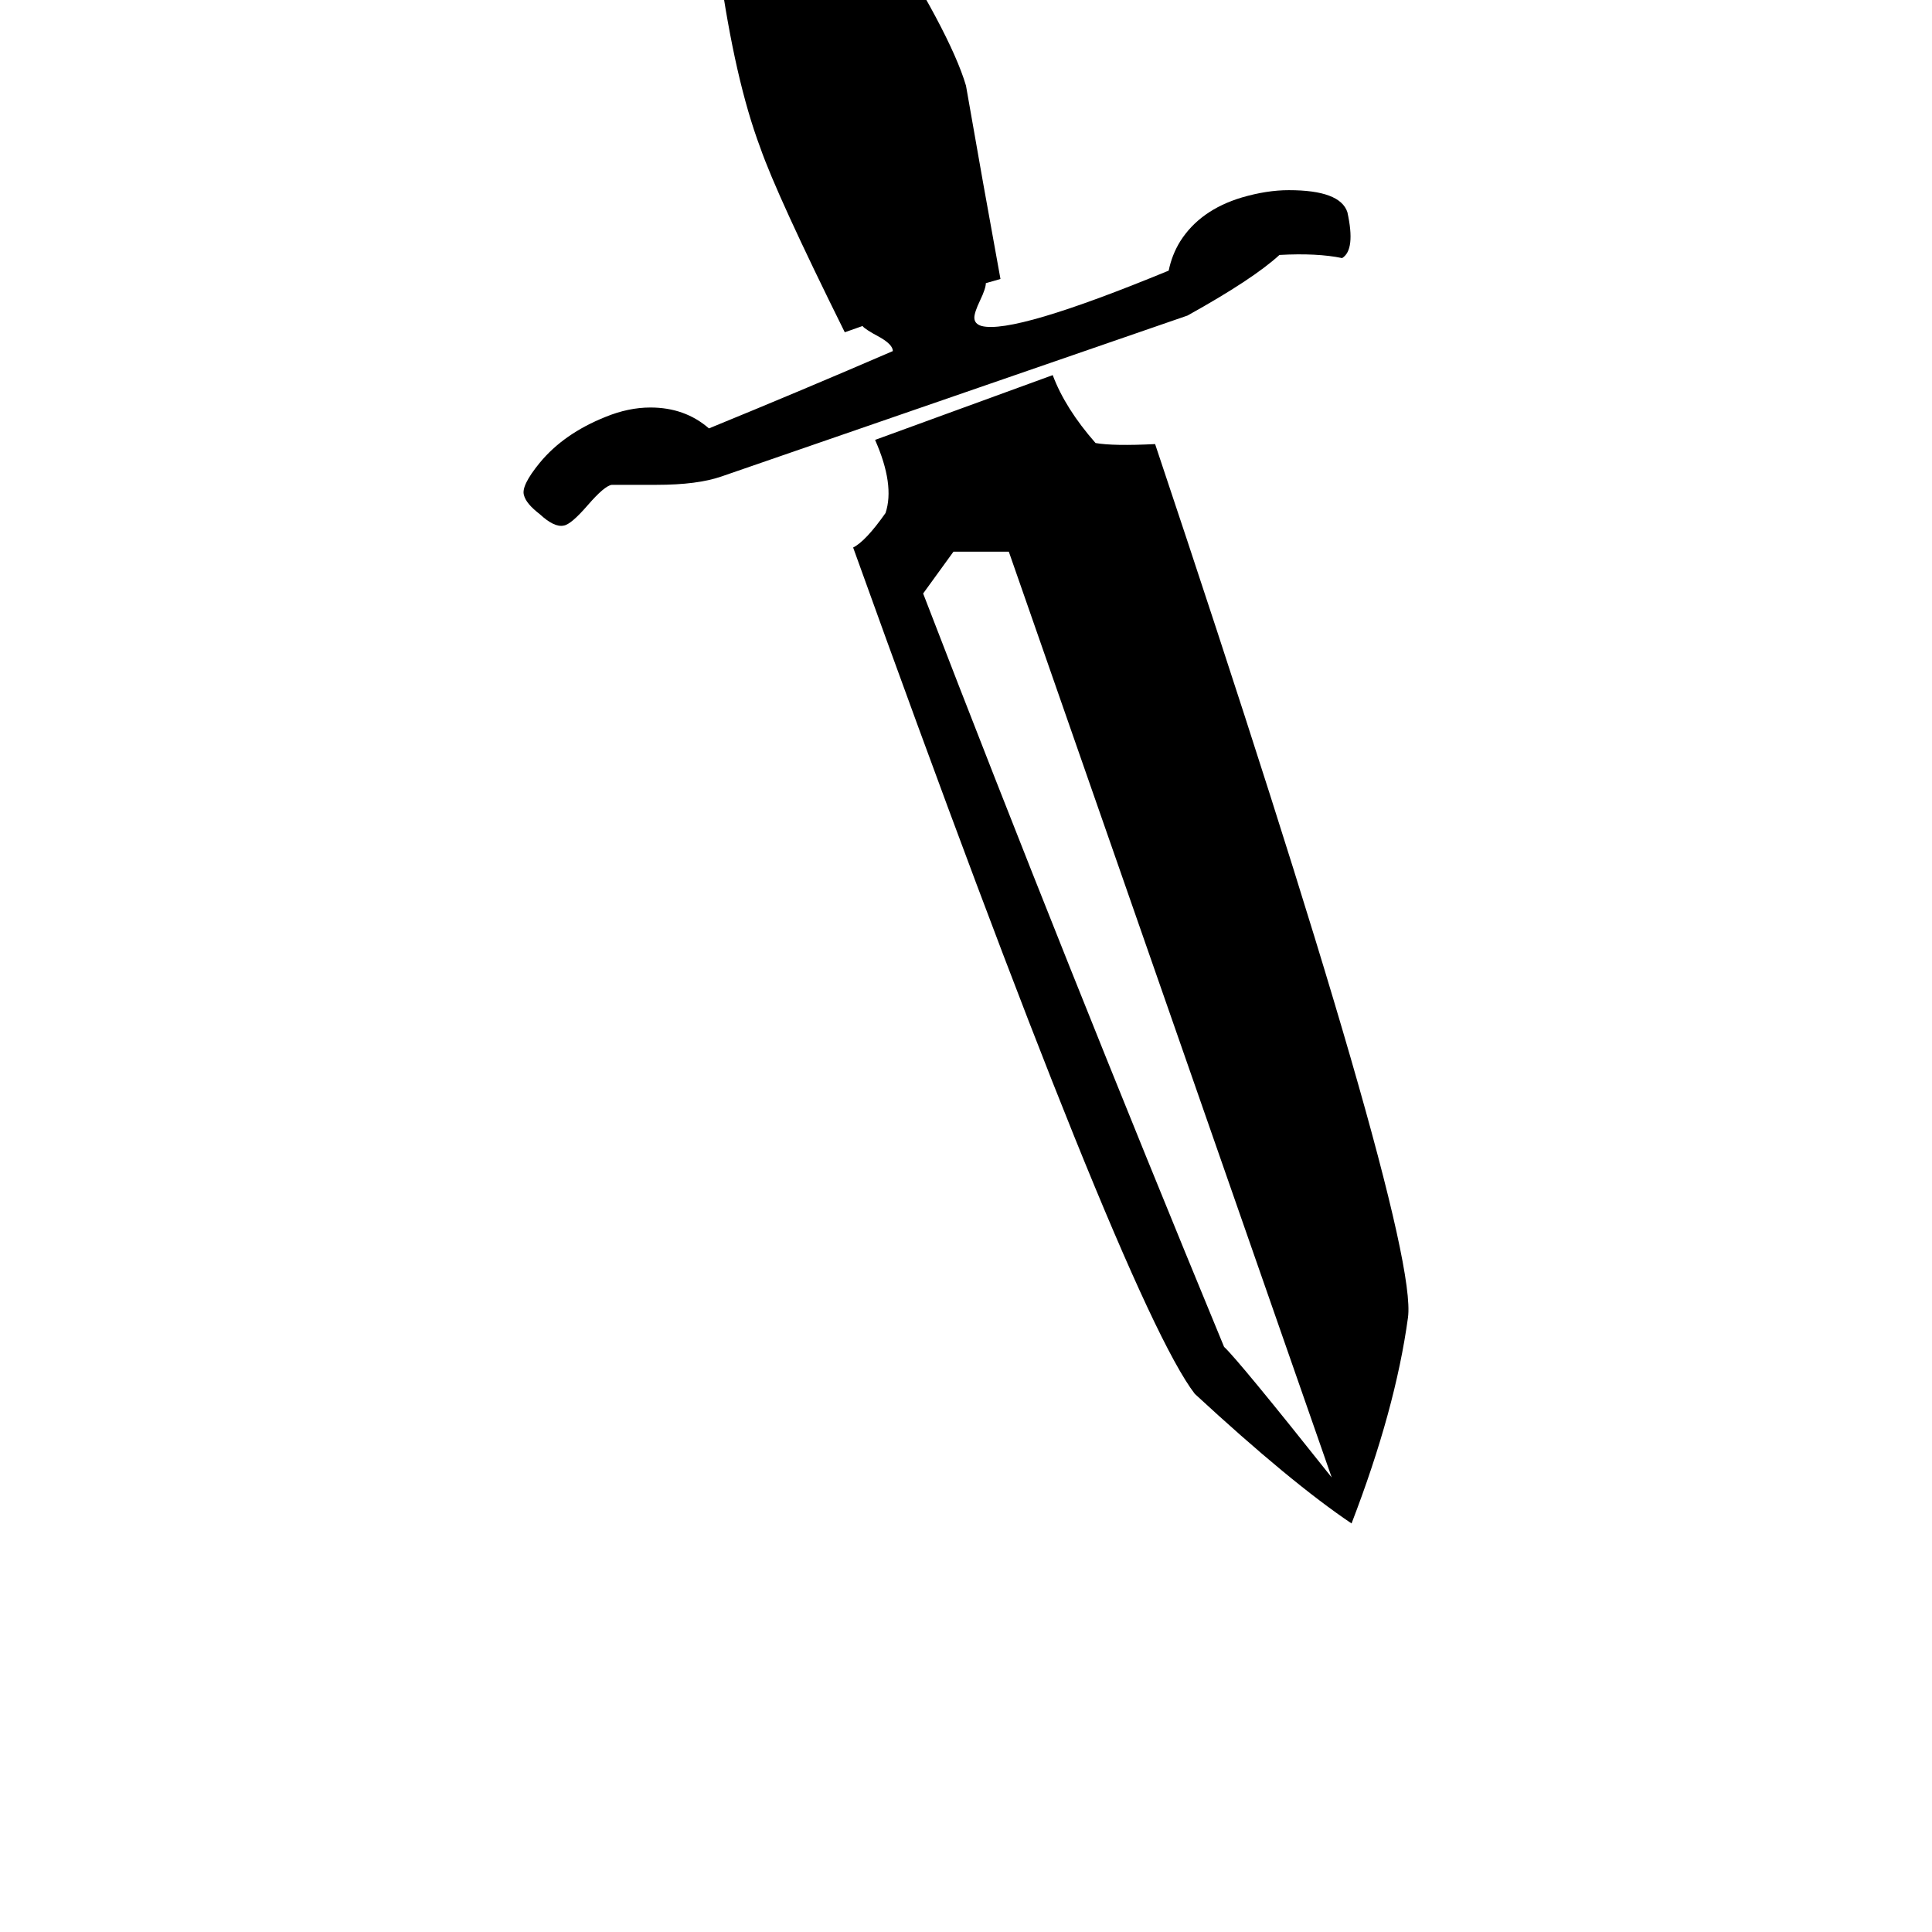
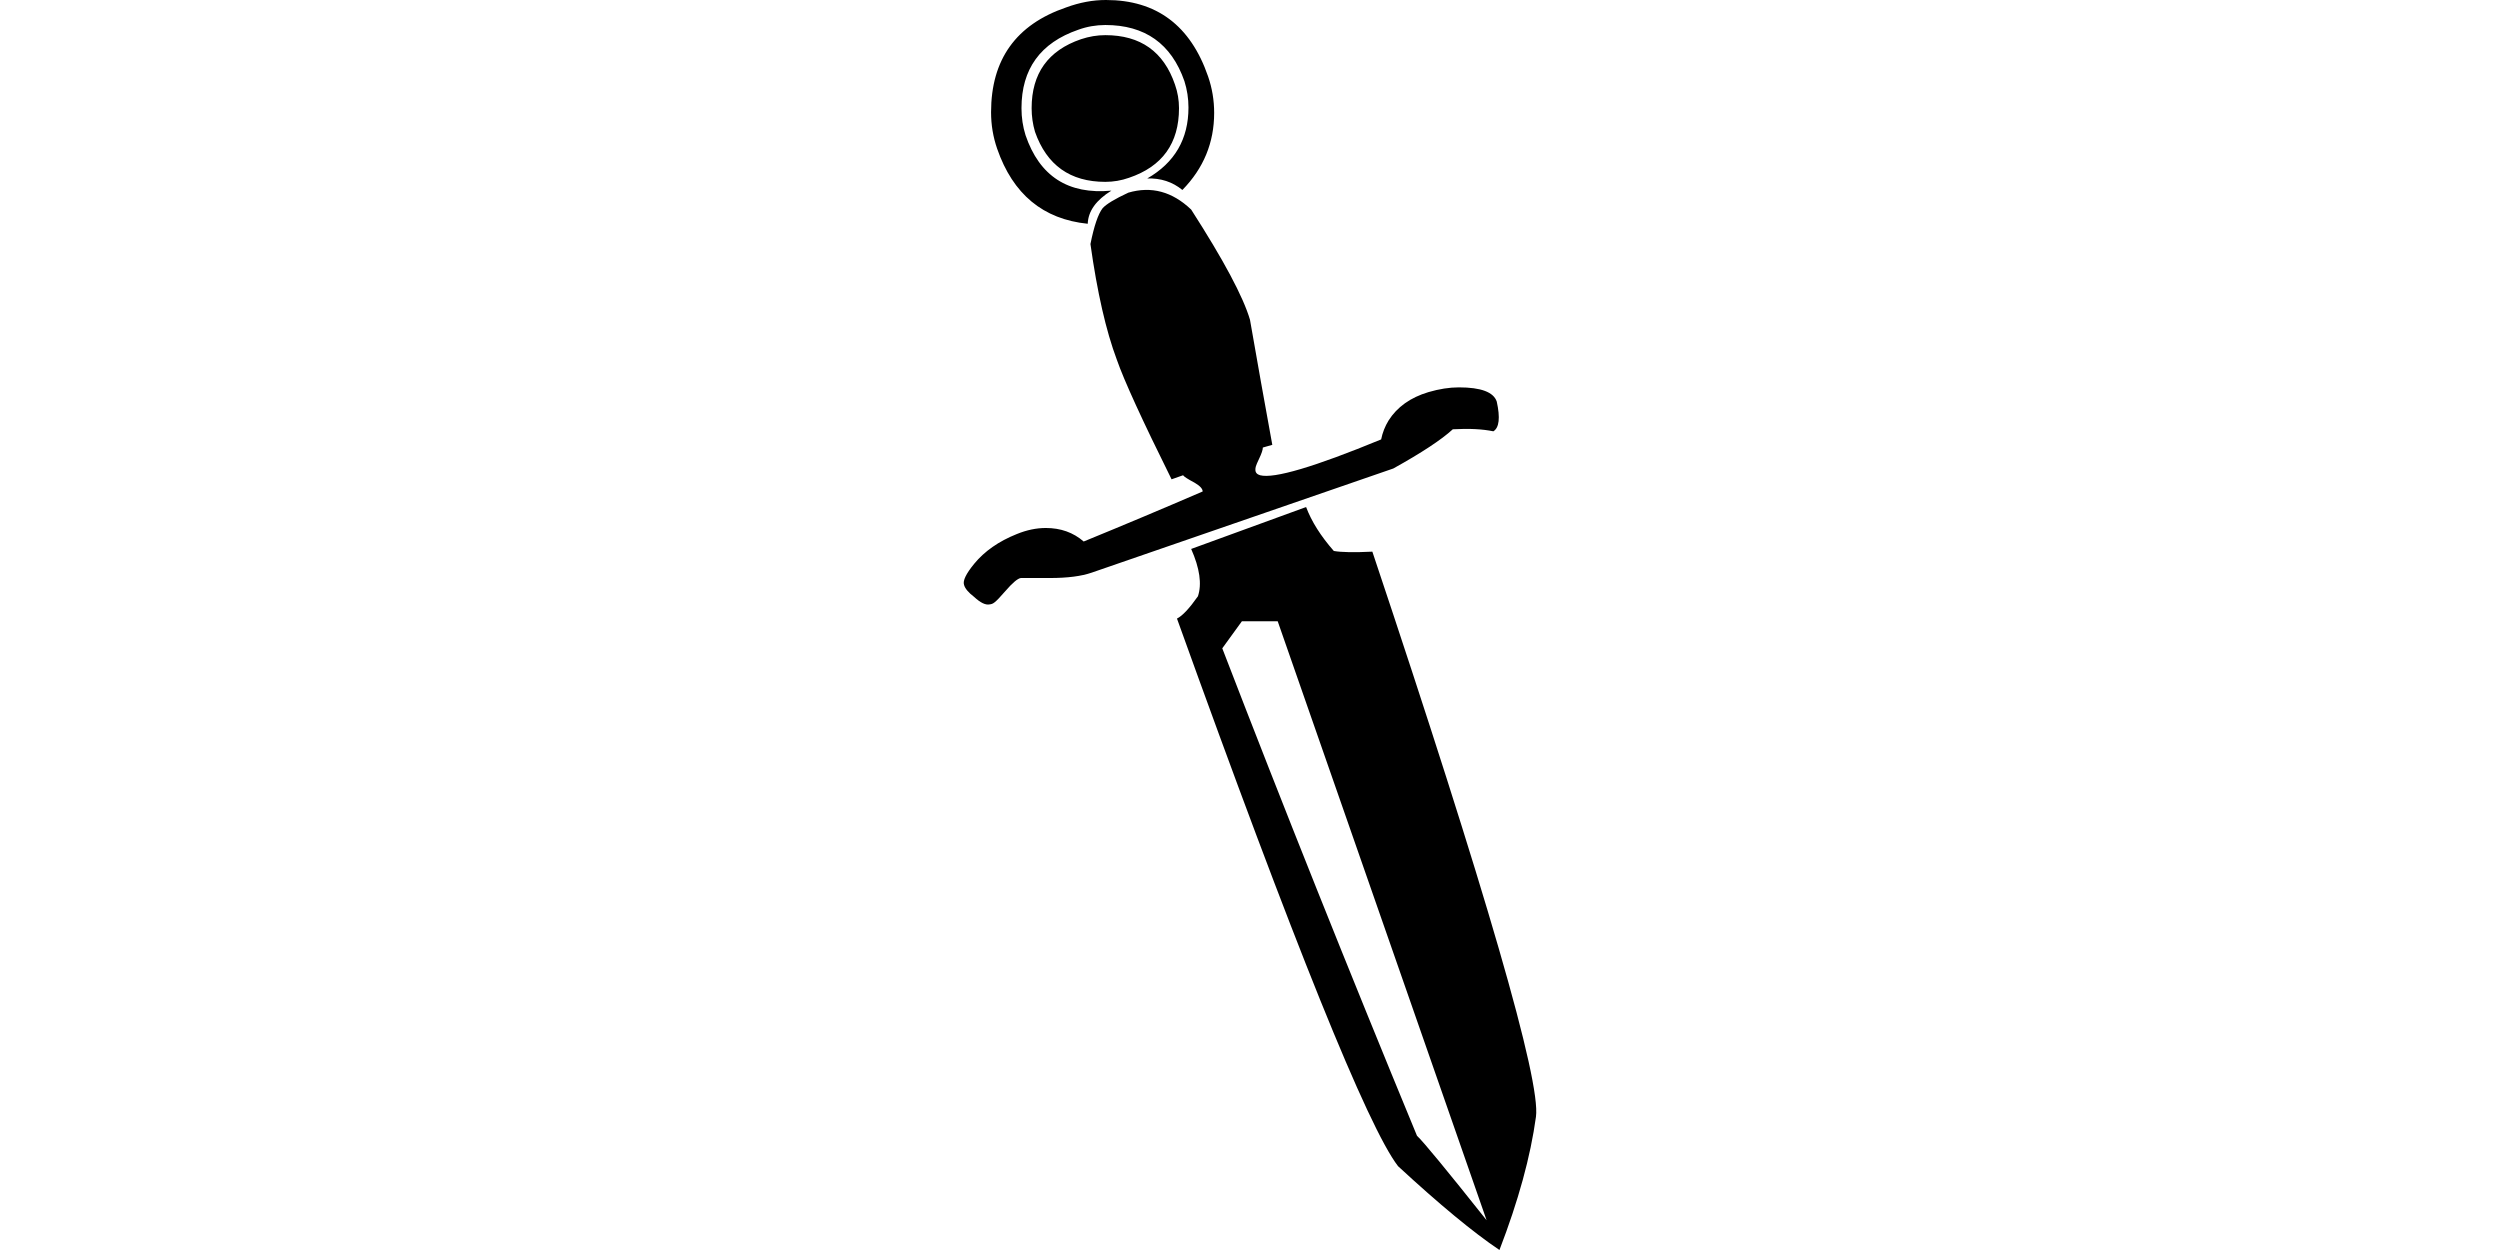
- <svg xmlns="http://www.w3.org/2000/svg" version="1.1" viewBox="-23.485 -329.0 1849 1849" role="img" focusable="false" preserveAspectRatio="xMidYMid meet">
-   <path fill="currentColor" d="M790 -595c4 11.33 6 23 6 35c-0.001 52 -24.667 86.34 -74 103c-11.335 4 -23.001 6 -35 6c-52.001 0 -86.667 -24.67 -104 -74c-3.342 -11.34 -5.009 -23.01 -5 -35c0.001 -51.33 24.334 -85.33 73 -102c12 -4 24 -6 36 -6 c52.001 0 86.334 24.34 103 73zM839 -607c6 17.33 9 35.33 9 54c-0.002 44 -15.669 82 -47 114c-14.667 -12.01 -32 -17.68 -52 -17c40.669 -23.33 61.002 -58.33 61 -105c0 -13.33 -2 -26.33 -6 -39c-19.333 -55.34 -58.333 -83 -117 -83 c-14 0.05 -27.333 2.38 -40 7c-56 19.33 -84 58 -84 116c0 14.01 2 27.34 6 40c20.667 60.67 63 88 127 82c-22.667 14.01 -34.333 30.34 -35 49c-66 -6.67 -110.667 -43.67 -134 -111c-6 -17.33 -9 -35.33 -9 -54c0 -78 37 -129.67 111 -155 c20 -7.37 39.667 -11.03 59 -11c74.667 0 125 37.67 151 113zM1266 -126c5.31 24.003 3.65 38.669 -5 44c-16 -3.333 -36 -4.333 -60 -3c-16.67 15.334 -46 34.667 -88 58l-446 154c-15.335 5.338 -36.002 8.005 -62 8h-43 c-4.667 0.667 -12.333 7.167 -23 19.5s-18.333 18.833 -23 19.5c-6 1.329 -13.667 -2.338 -23 -11c-8.667 -6.667 -13.667 -12.667 -15 -18c-2 -6.003 3 -16.336 15 -31c15.334 -18.667 36.334 -33.334 63 -44c14.668 -6 29.002 -9 43 -9 c22 0.003 40.667 6.669 56 20c58.667 -24 117.333 -48.667 176 -74c0 -4.009 -4 -8.342 -12 -13c-10.003 -5.333 -15.67 -9 -17 -11l-17 6c-43.333 -87.333 -70.333 -146.333 -81 -177c-16 -42.67 -29 -99.67 -39 -171 c5.333 -26.67 11.333 -44.33 18 -53c5.333 -6.01 18 -13.68 38 -23c34 -9.99 65 -1.66 93 25c48 74.67 77 129 87 163c10.667 61.334 21.667 123 33 185l-14 4c0 3.333 -1.833 8.833 -5.5 16.5s-5.5 13.167 -5.5 16.5 c0.014 4.006 2.347 6.673 7 8c20.667 5.332 80.334 -12.335 179 -53c2.02 -10.003 5.68 -19.337 11 -28c12.67 -20 32.33 -34 59 -42c16 -4.681 31 -7.014 45 -7c32.67 0 51.33 7 56 21zM1324 932c-8 58.667 -26 124.333 -54 197 c-38.67 -26 -88.67 -67.333 -150 -124c-44.67 -58 -153.668 -328 -327 -810c8.003 -4 18.336 -15 31 -33c6 -18.001 2.667 -41.334 -10 -70l170 -62c8 21.334 21.67 43.001 41 65c11.33 2 30.33 2.333 57 1c168.67 504 249.33 782.667 242 836z M1251 1085l-309 -886h-53l-29 40c90.667 235.333 186.67 475.667 288 721c9.34 8.667 43.67 50.333 103 125z" />
+ <svg xmlns="http://www.w3.org/2000/svg" width="400" height="200" viewBox="-947.985 -720 3698 1849">
+   <path fill="currentColor" d="M790-595c4 11.33 6 23 6 35-.001 52-24.667 86.34-74 103q-17.002 6-35 6c-52.001 0-86.667-24.67-104-74-3.342-11.34-5.009-23.01-5-35q.001-76.995 73-102 18-6 36-6c52.001 0 86.334 24.34 103 73m49-12q9 25.995 9 54-.003 66-47 114c-14.667-12.01-32-17.68-52-17q61.003-34.995 61-105 0-19.995-6-39c-19.333-55.34-58.333-83-117-83-14 .05-27.333 2.38-40 7-56 19.33-84 58-84 116 0 14.01 2 27.34 6 40 20.667 60.67 63 88 127 82-22.667 14.01-34.333 30.34-35 49q-99-10.005-134-111-9-25.995-9-54c0-78 37-129.67 111-155 20-7.37 39.667-11.03 59-11 74.667 0 125 37.67 151 113m427 481c5.31 24.003 3.65 38.669-5 44q-24-5-60-3c-16.67 15.334-46 34.667-88 58L667 127q-23.003 8.007-62 8h-43q-7 1-23 19.5c-16 18.5-18.333 18.833-23 19.5q-9 1.994-23-11-13-10-15-18-3-9.004 15-31 23.001-28 63-44 22.002-9 43-9 33 .004 56 20A9888 9888 0 0 0 831 7q0-6.013-12-13-15.005-8-17-11l-17 6q-65-131-81-177-24-64.005-39-171c5.333-26.67 11.333-44.33 18-53 5.333-6.01 18-13.68 38-23 34-9.99 65-1.66 93 25 48 74.67 77 129 87 163q16 92 33 185l-14 4q0 5-5.5 16.5C909-30 909-28.333 909-25q.02 6.01 7 8 31 7.998 179-53c2.02-10.003 5.68-19.337 11-28 12.67-20 32.33-34 59-42q24-7.02 45-7c32.67 0 51.33 7 56 21m58 1058q-12 88-54 197-58.005-39-150-124-67.004-87-327-810 12.004-6 31-33 9-27.001-10-70l170-62c8 21.334 21.67 43.001 41 65q16.995 3 57 1c168.67 504 249.33 782.667 242 836m-73 153L942 199h-53l-29 40c90.667 235.333 186.67 475.667 288 721 9.34 8.667 43.67 50.333 103 125" />
</svg>
